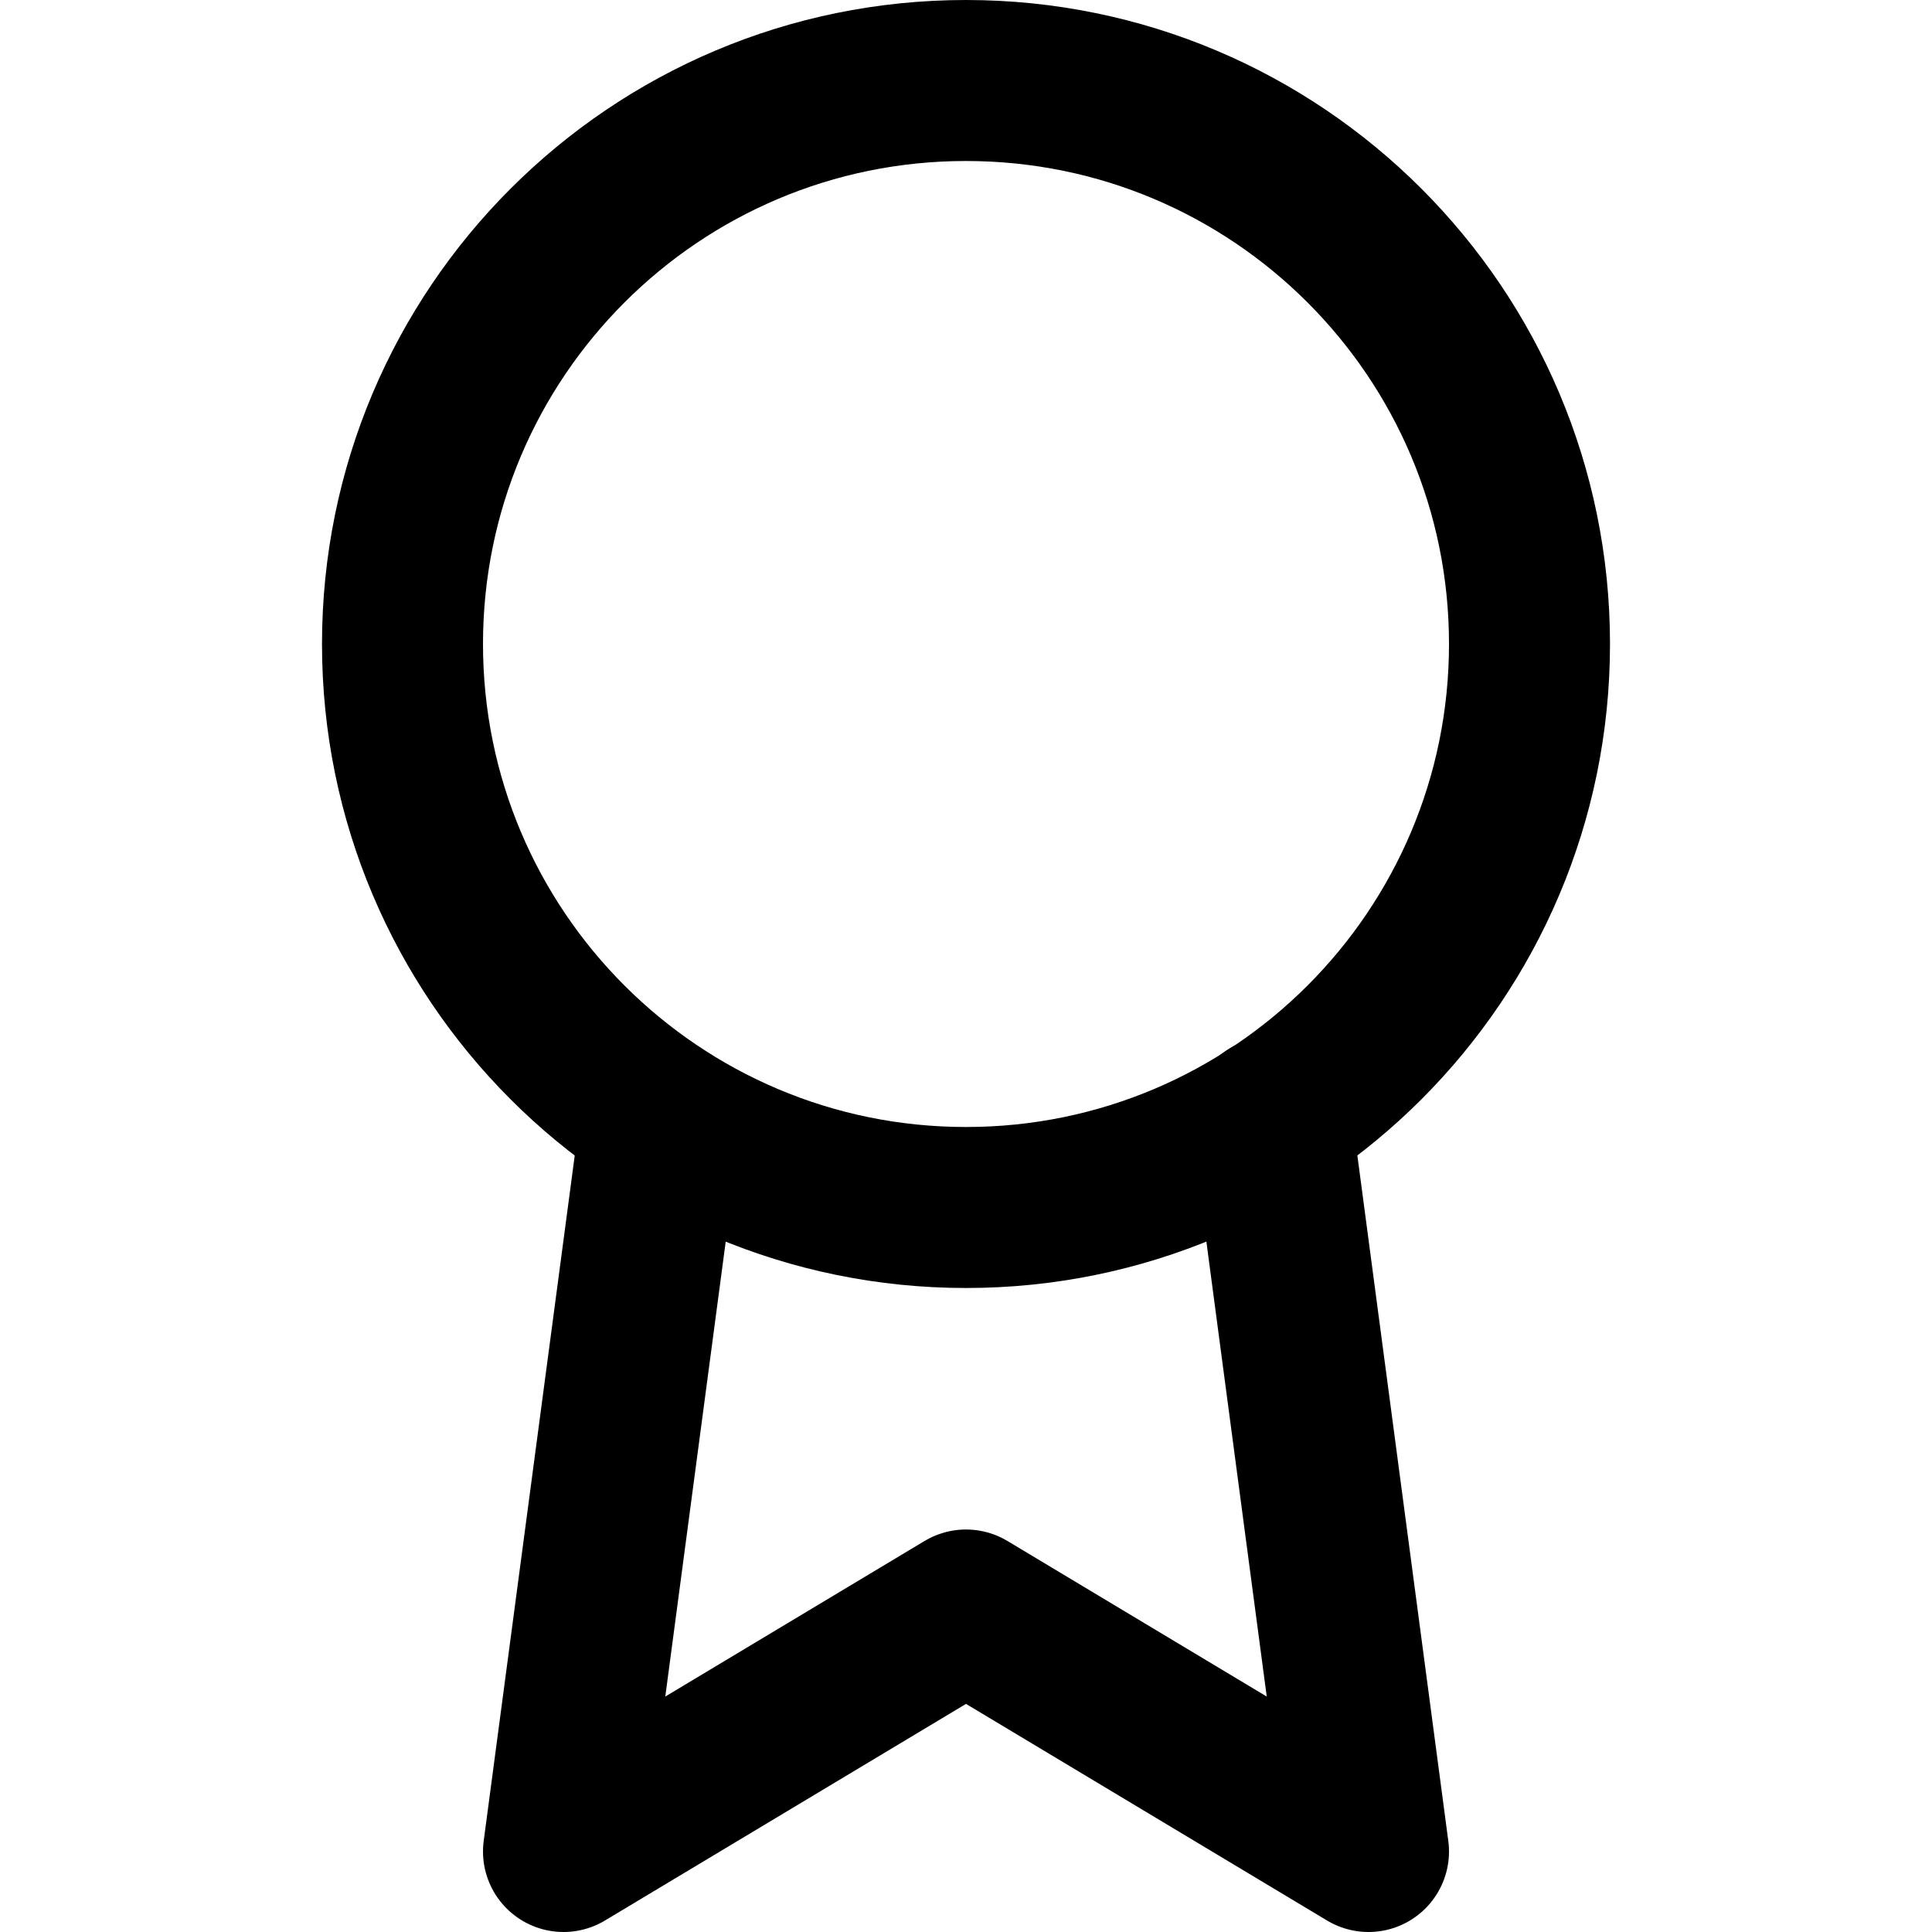
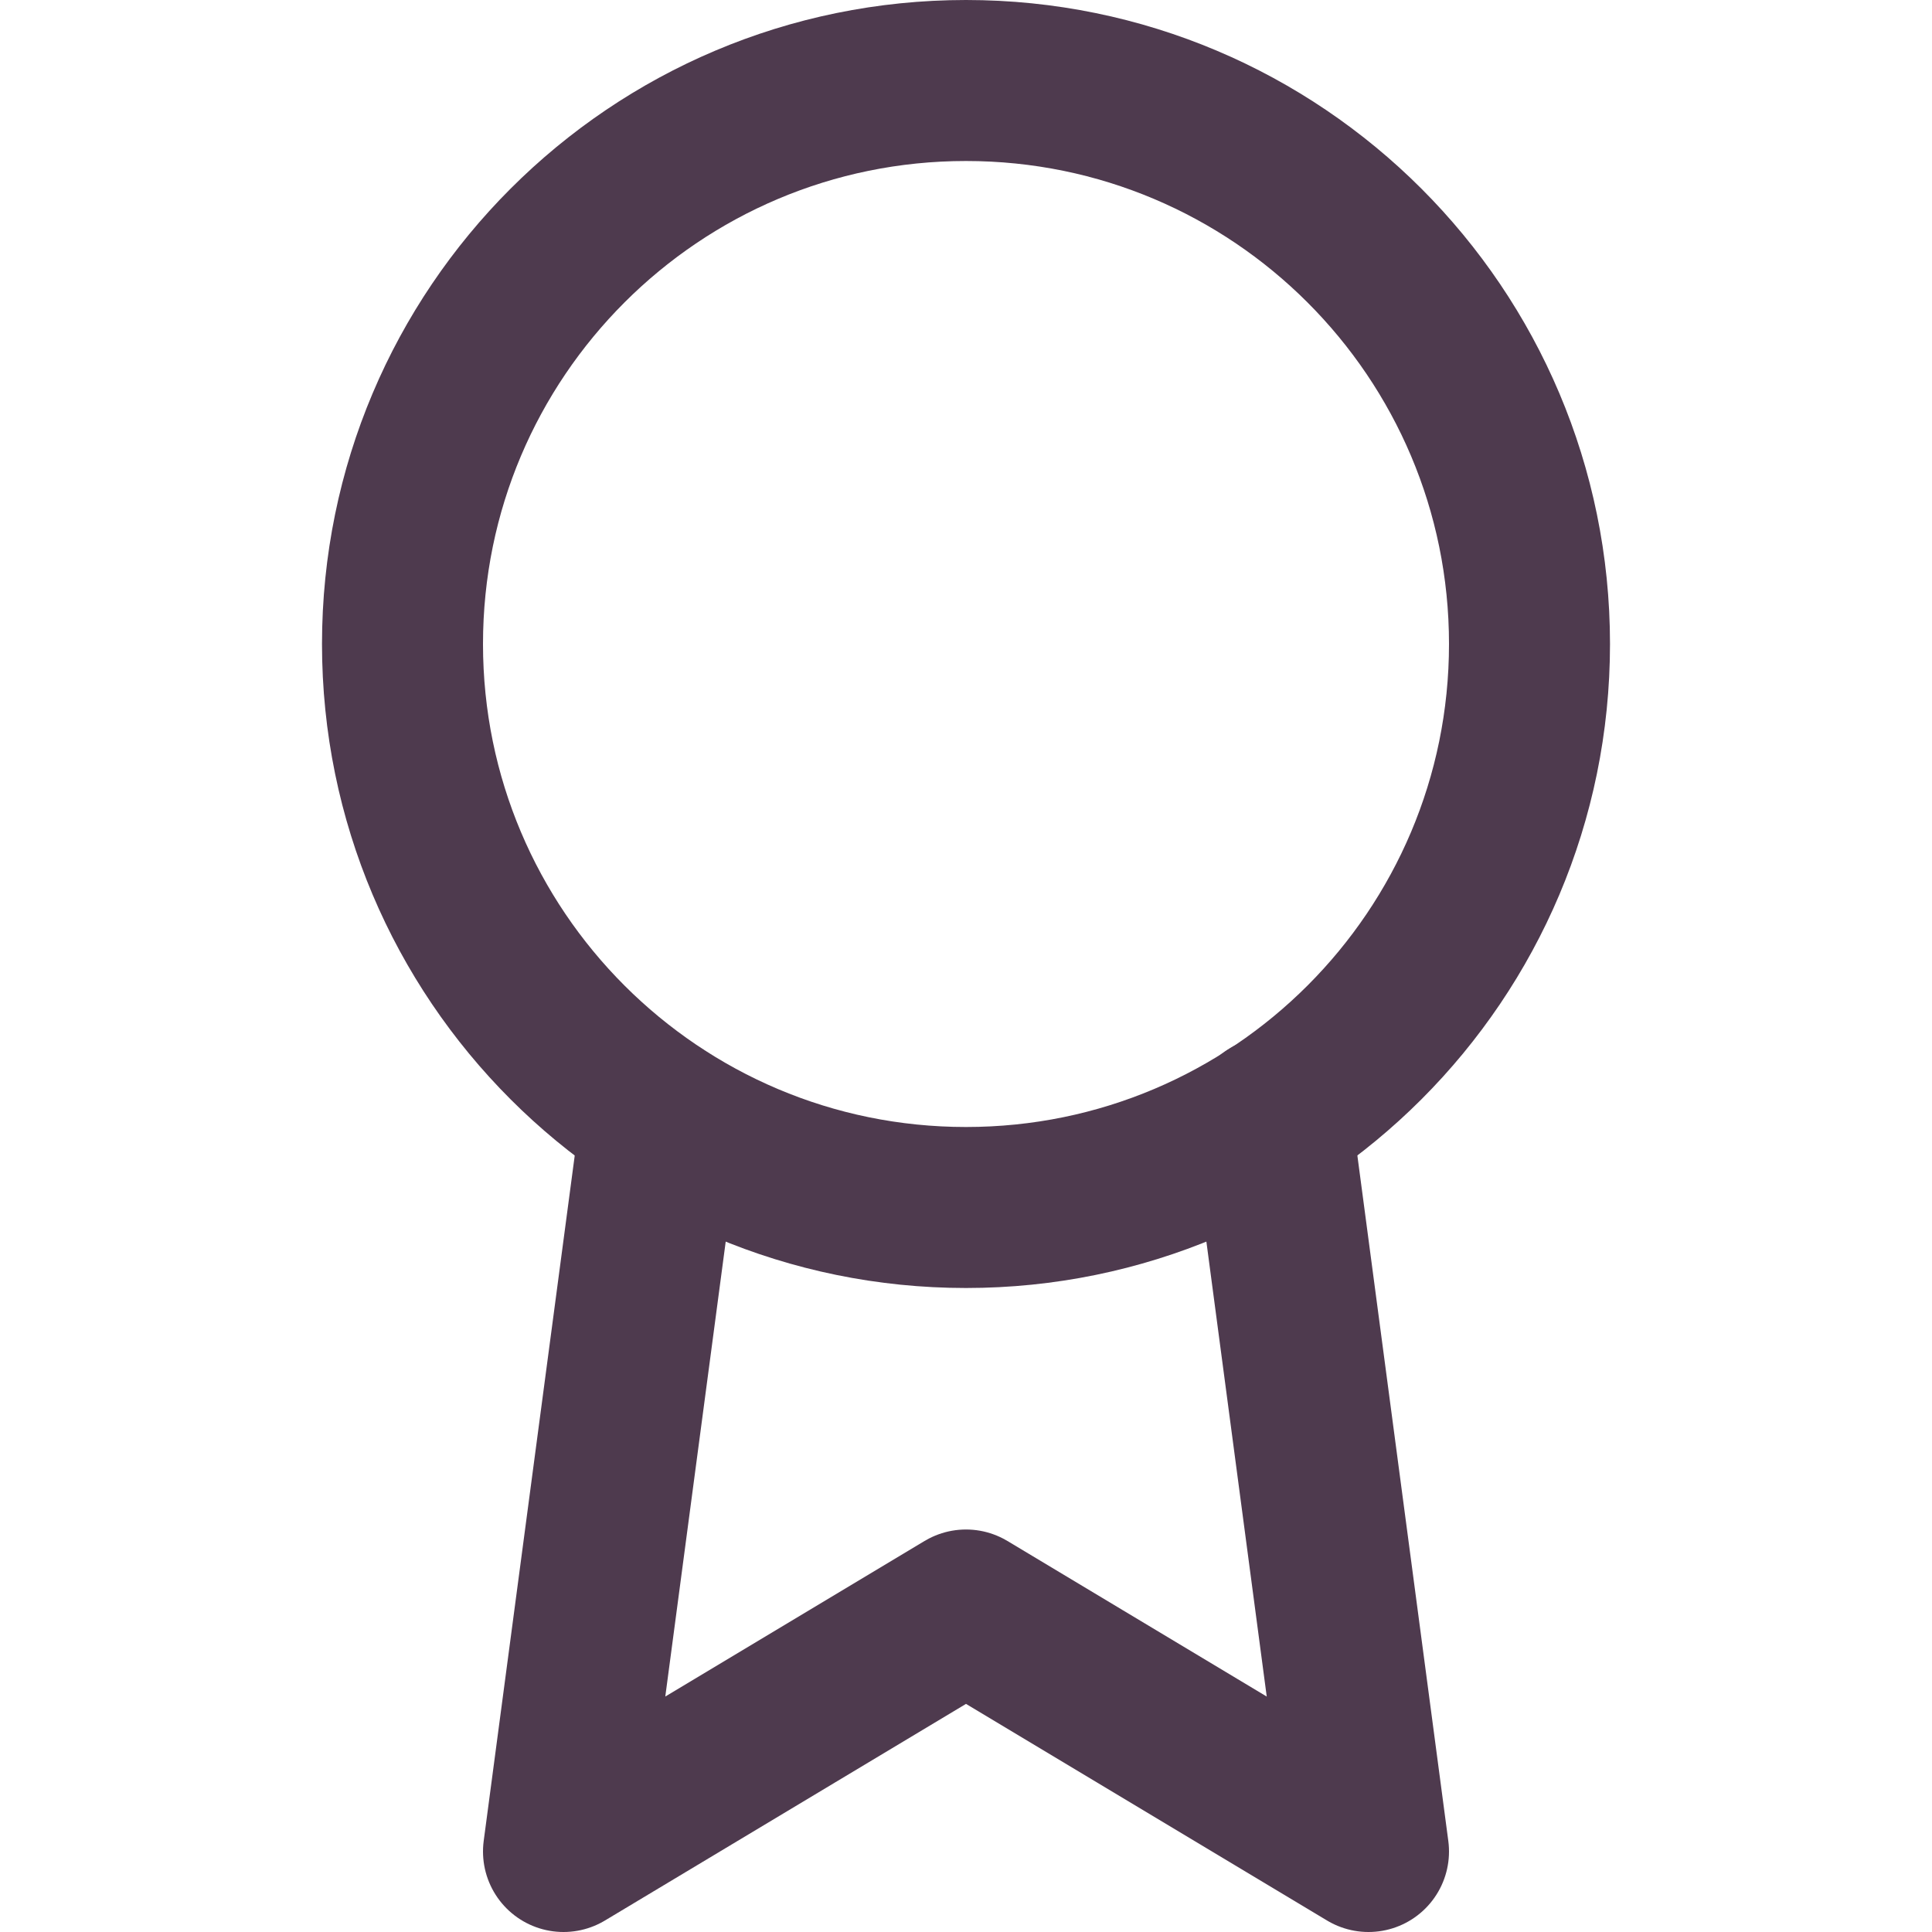
- <svg xmlns="http://www.w3.org/2000/svg" width="60" height="60" viewBox="0 0 24 24" fill="none" stroke="currentColor" stroke-width="2" stroke-linecap="round" stroke-linejoin="round" class="feather feather-award">
+ <svg xmlns="http://www.w3.org/2000/svg" width="60" height="60" viewBox="0 0 24 24" fill="none" stroke="rgb(78, 58, 78)" stroke-width="2" stroke-linecap="round" stroke-linejoin="round" class="feather feather-award">
  <circle cx="12" cy="8" r="7" />
  <polyline points="8.21 13.89 7 23 12 20 17 23 15.79 13.88" />
</svg>
